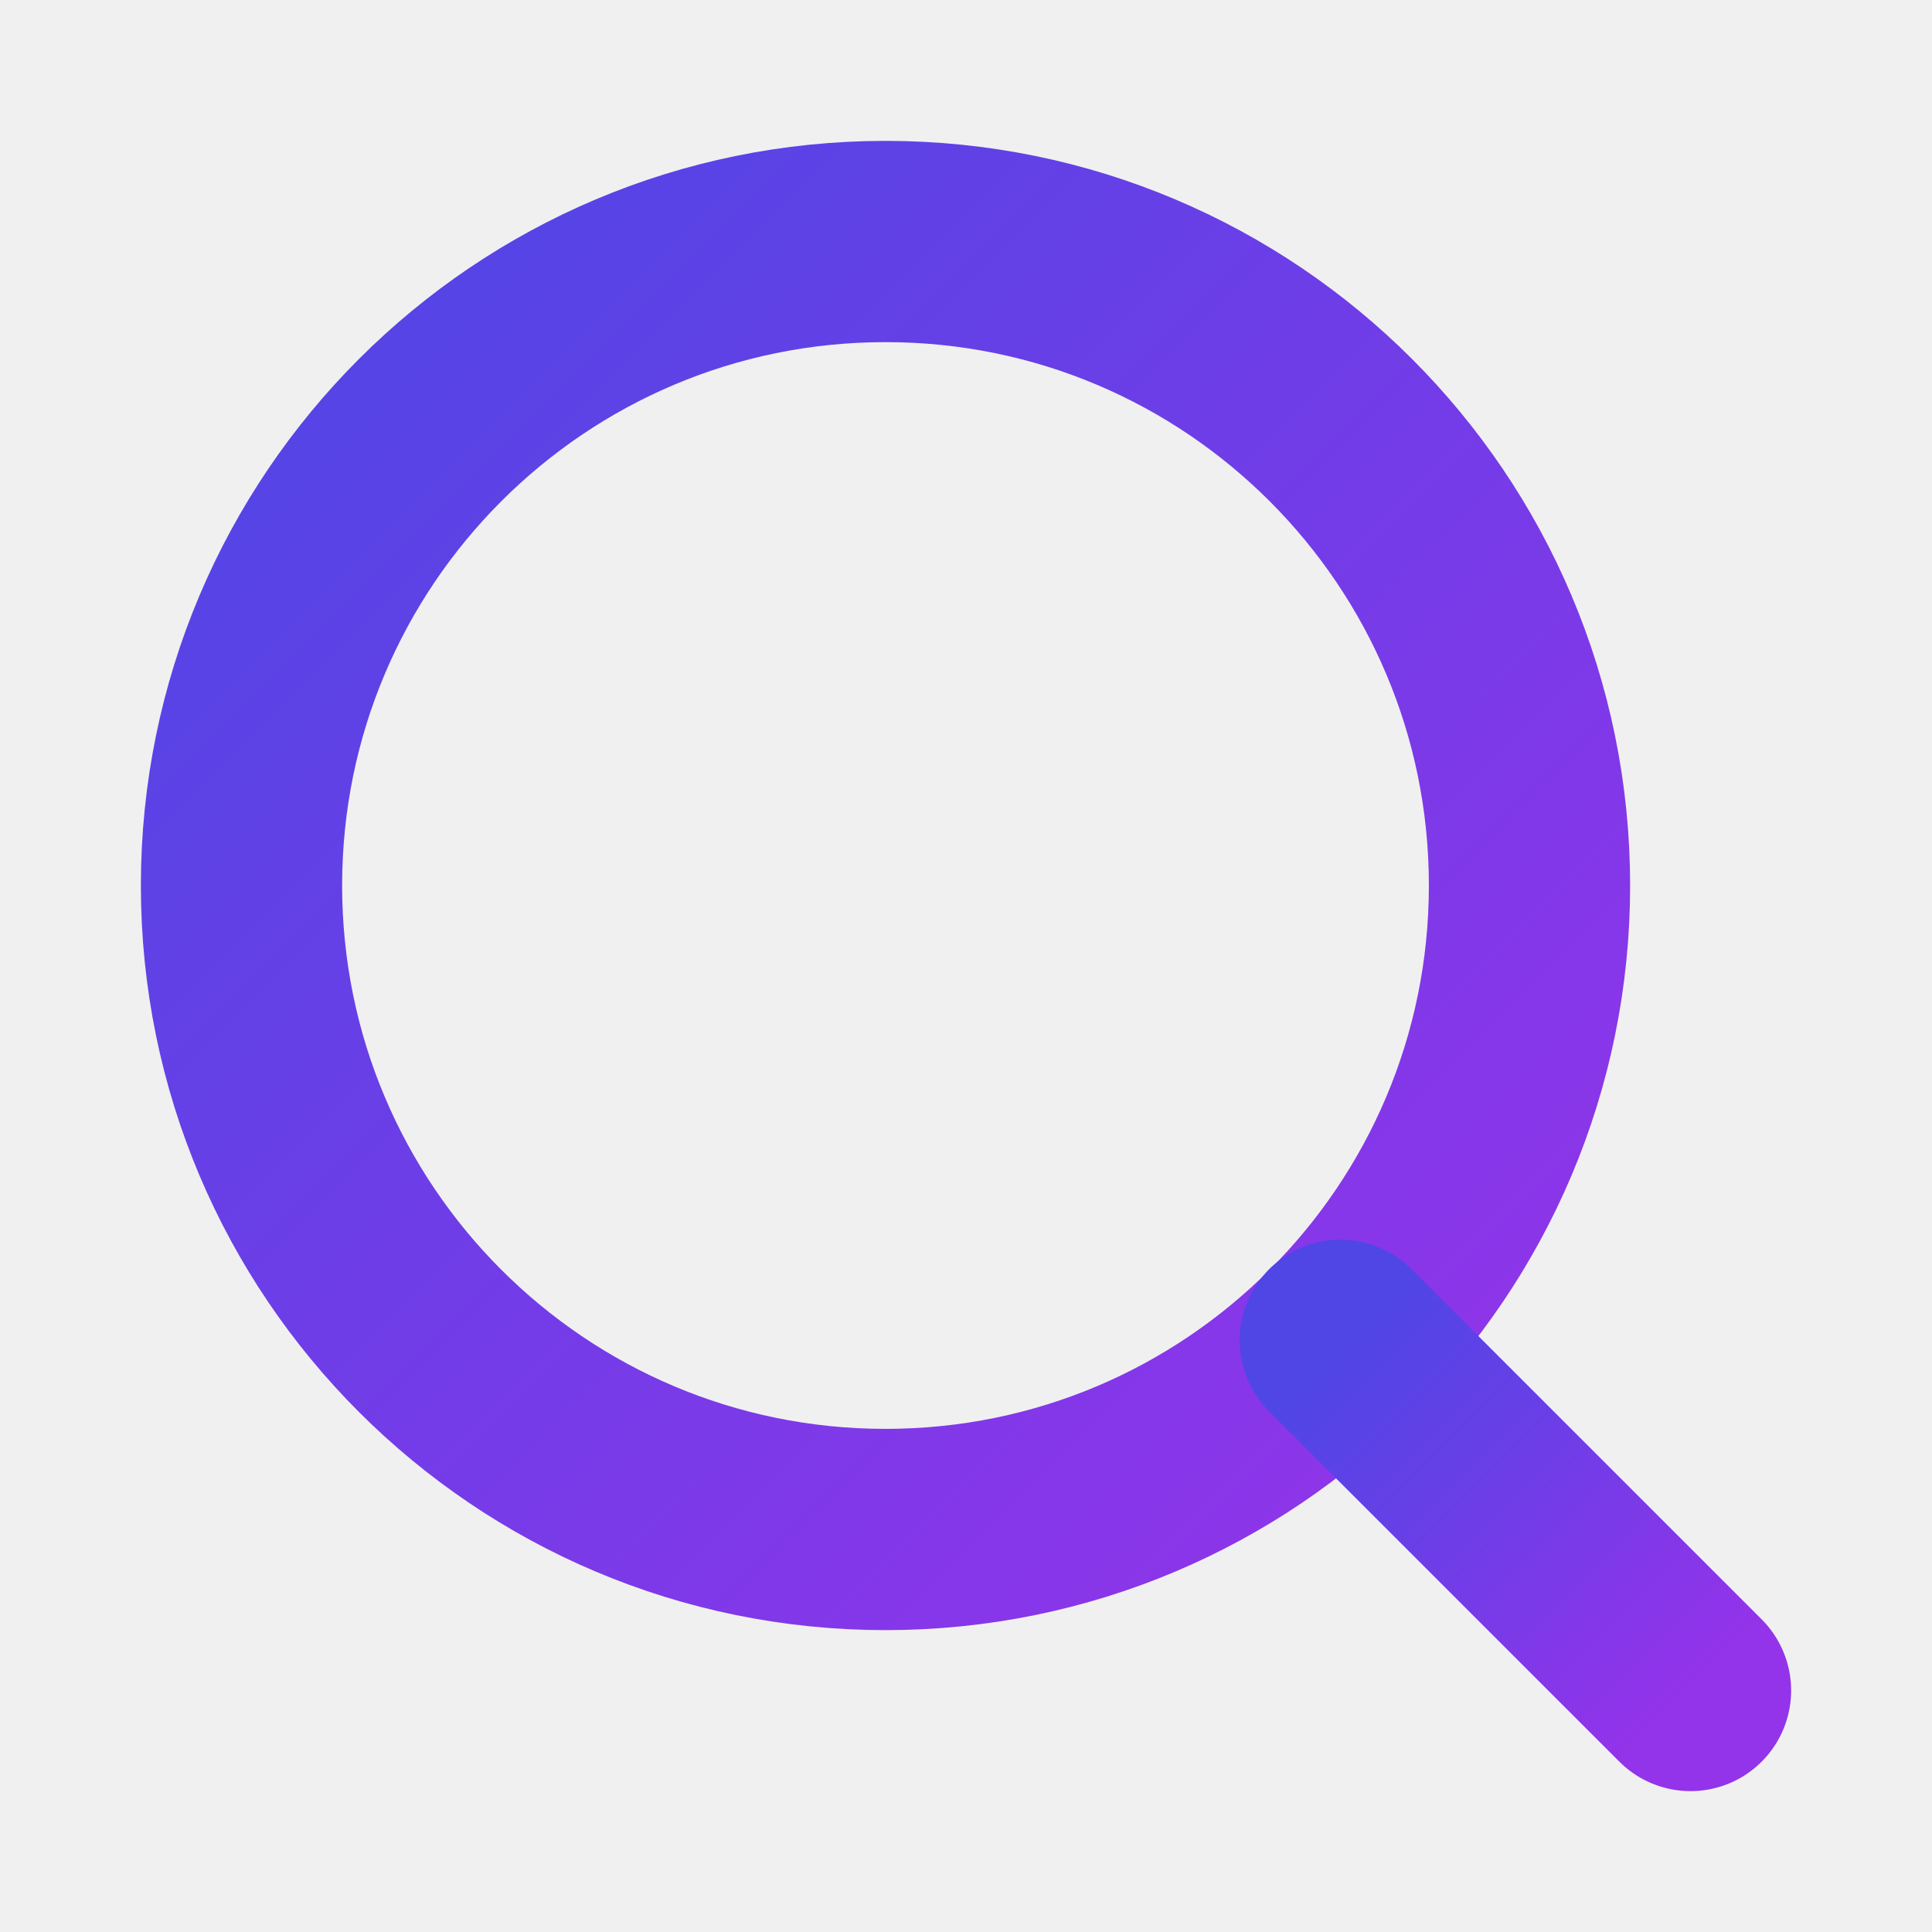
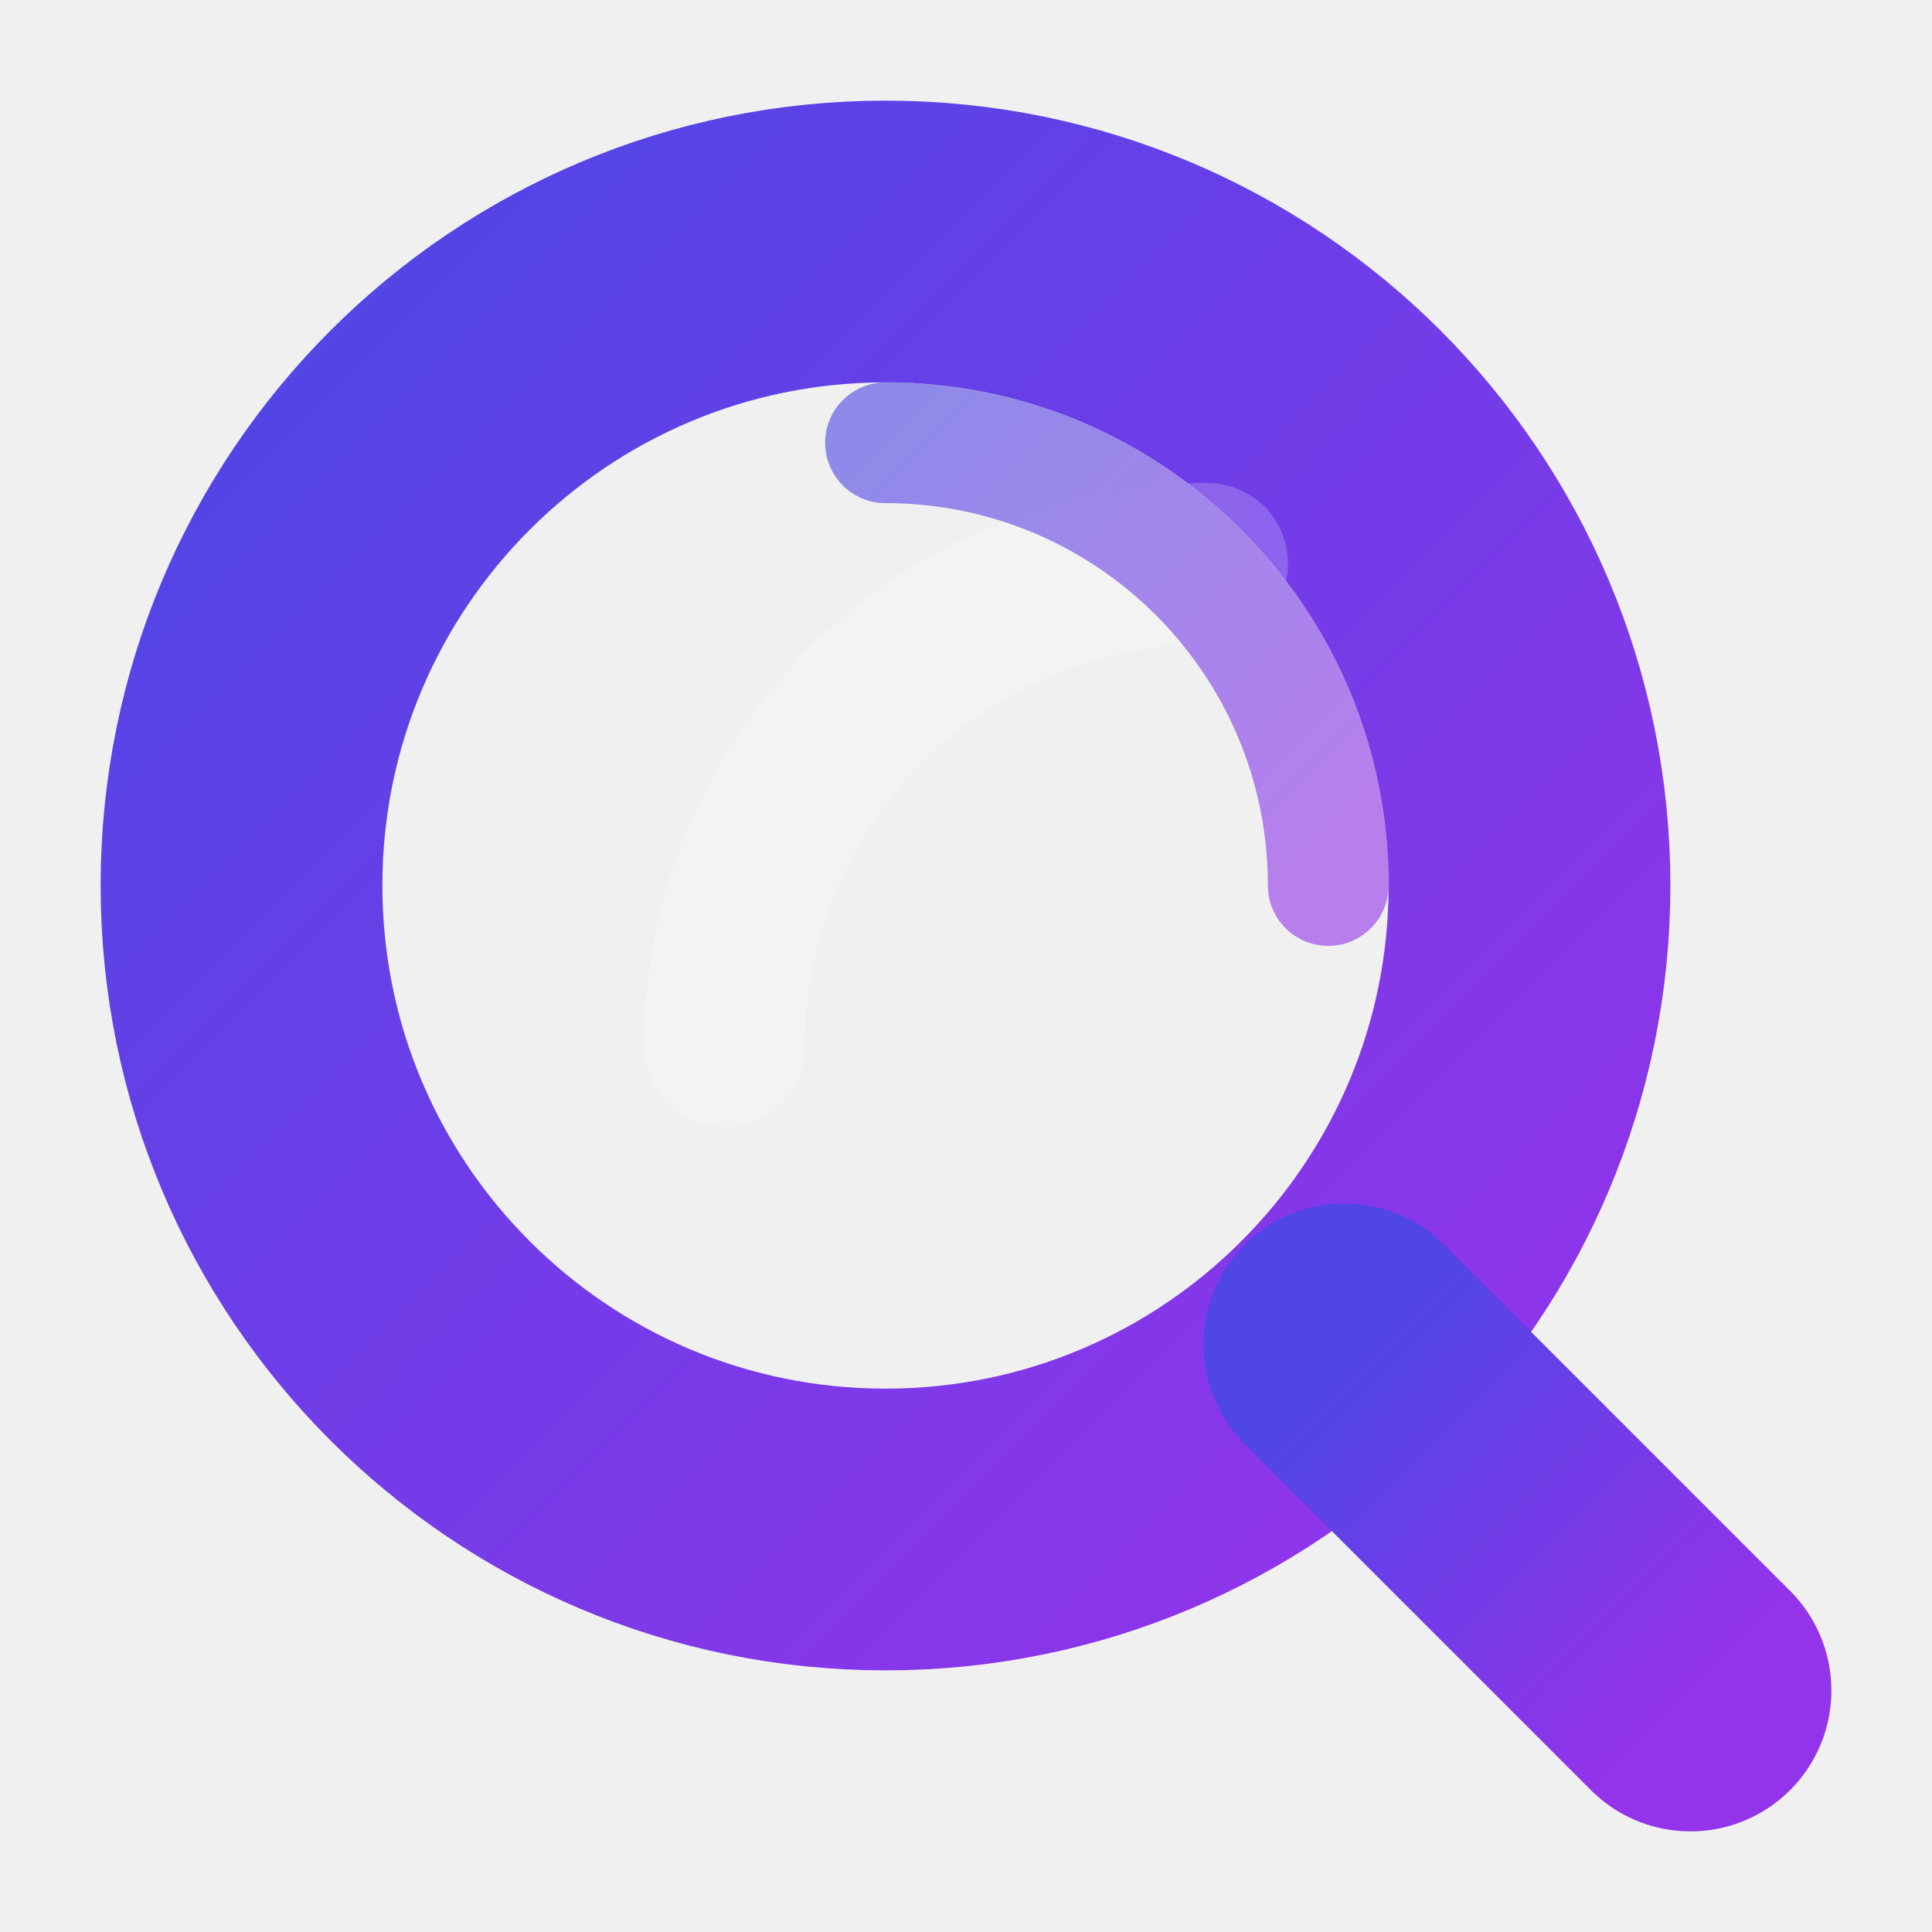
- <svg xmlns="http://www.w3.org/2000/svg" viewBox="0 0 24 24" fill="none" stroke="url(#grad1)" stroke-width="2.5" stroke-linecap="round" stroke-linejoin="round">
+ <svg xmlns="http://www.w3.org/2000/svg" viewBox="0 0 24 24" fill="none" stroke-linecap="round" stroke-linejoin="round">
  <defs>
    <linearGradient id="grad1" x1="0%" y1="0%" x2="100%" y2="100%">
      <stop offset="0%" style="stop-color:#4F46E5;stop-opacity:1" />
      <stop offset="100%" style="stop-color:#9333EA;stop-opacity:1" />
    </linearGradient>
  </defs>
-   <circle cx="11" cy="11" r="8" />
-   <line x1="21" y1="21" x2="16.65" y2="16.65" />
+   <path d="M11 3a8 8 0 1 0 0 16 8 8 0 0 0 0-16z" stroke="url(#grad1)" stroke-width="3.5" />
+   <path d="m21 21-4.3-4.3" stroke="url(#grad1)" stroke-width="3.5" />
+   <path d="M15 7a6 6 0 0 0-6 6" stroke="white" stroke-width="2" stroke-opacity="0.2" />
+   <path d="M14 7c0 .5-.5 1-1 1" stroke="url(#grad1)" stroke-width="0" fill="url(#grad1)" opacity="0" />
+   <path d="M11 5.5a5.5 5.5 0 0 1 5.5 5.5" stroke="url(#grad1)" stroke-width="1.5" stroke-opacity="0.6" stroke-linecap="round" />
</svg>
